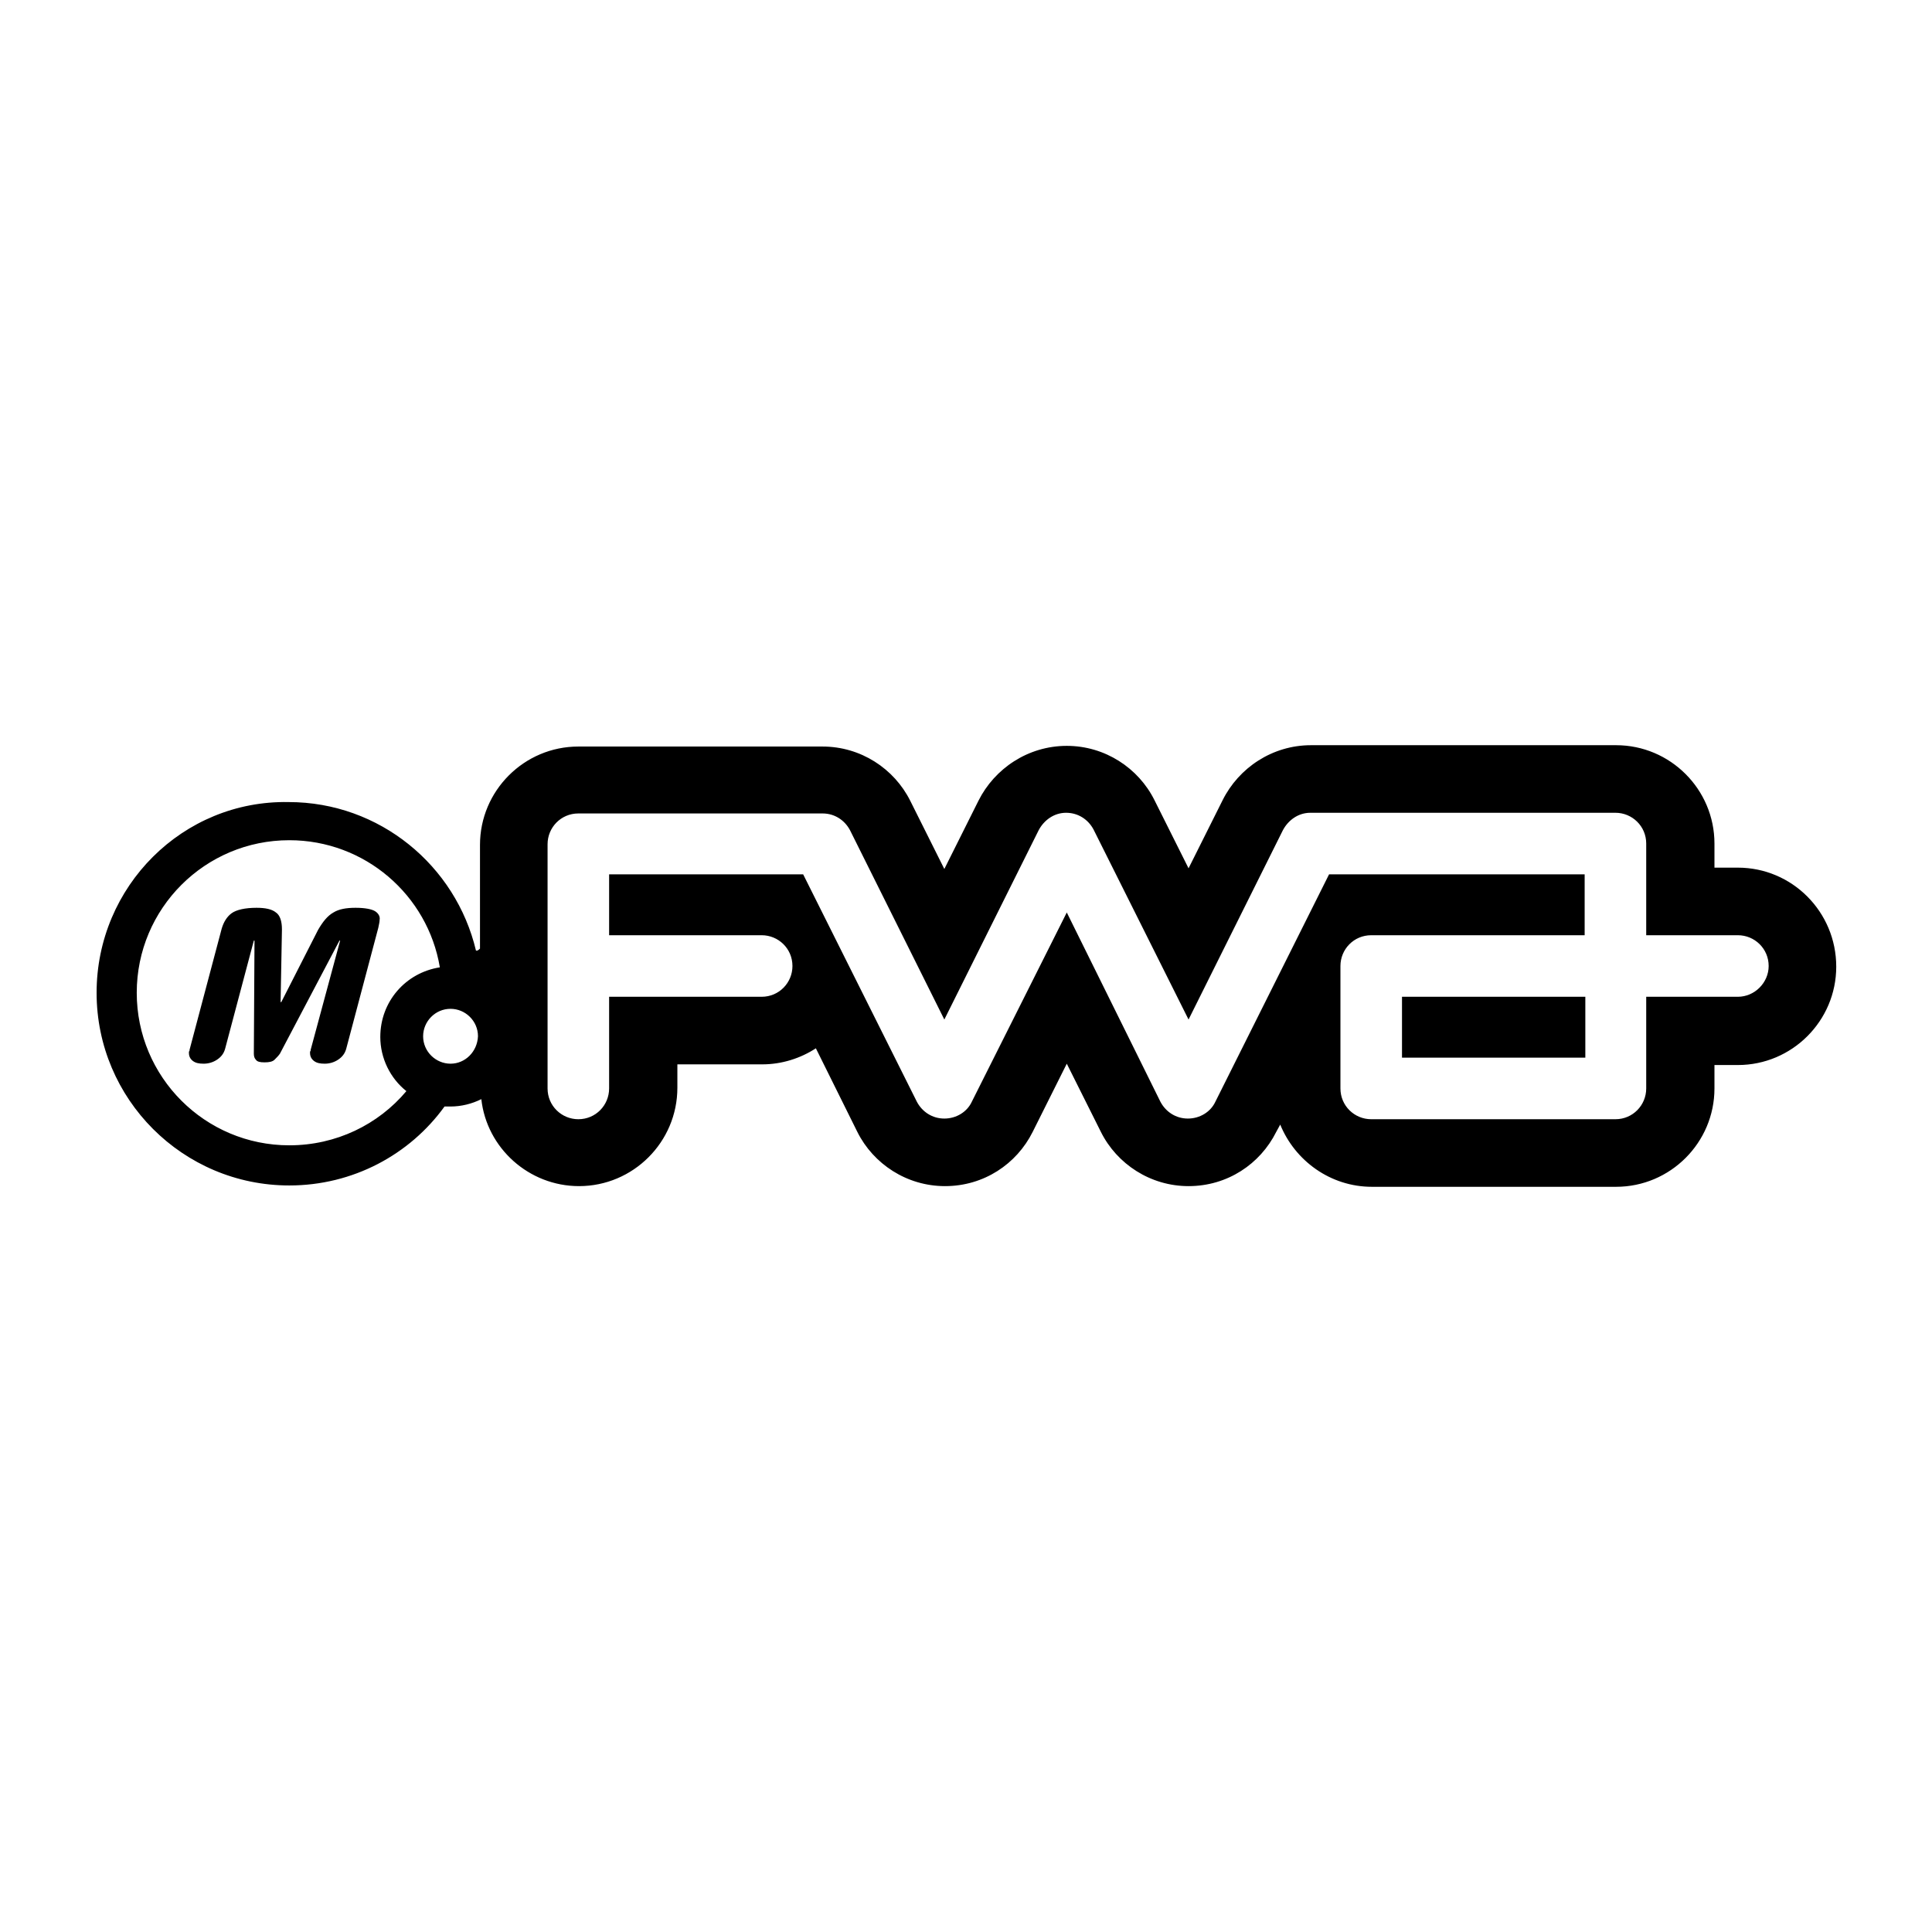
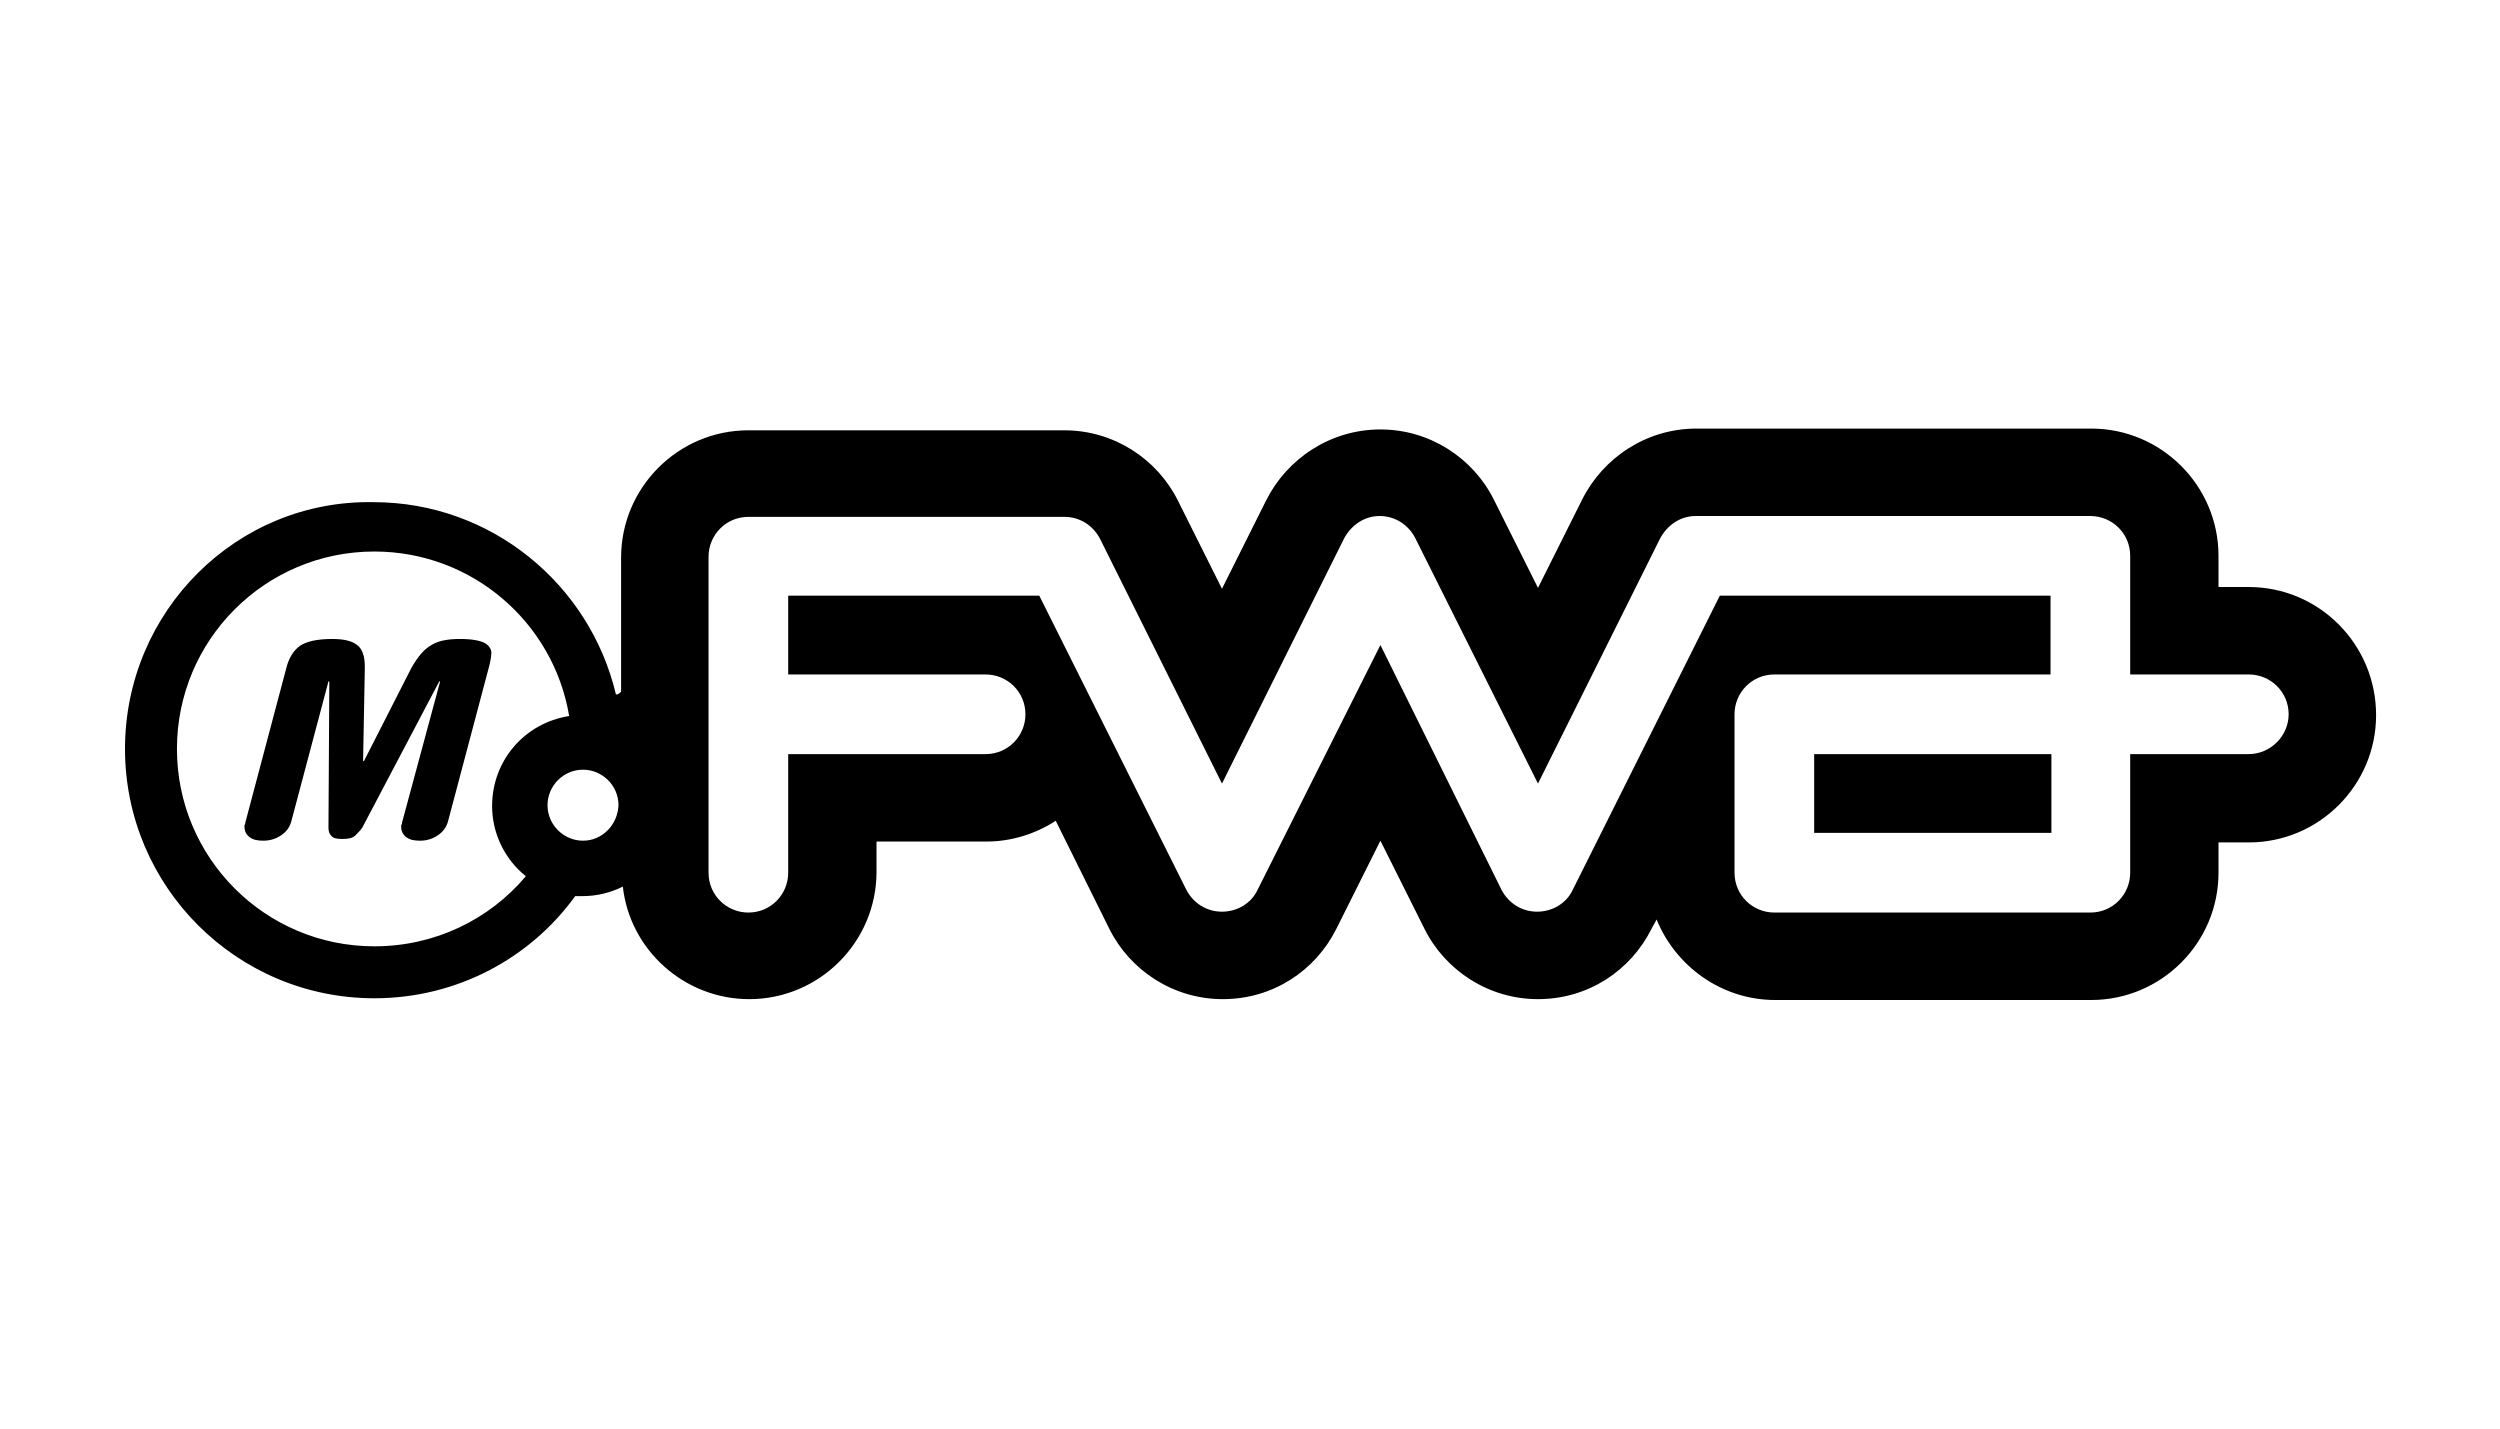
- <svg xmlns="http://www.w3.org/2000/svg" width="140" height="140" viewBox="0 0 140 140" fill="none">
-   <path d="M125.933 62.873C129.861 62.873 133.061 66.073 133.061 70.049C133.061 73.976 129.861 77.176 125.933 77.176H124.236V78.873C124.236 82.8 121.036 86 117.109 86H99.412C96.406 86 93.836 84.109 92.77 81.491L92.479 82.024C91.315 84.352 88.939 85.951 86.127 85.951C83.364 85.951 80.939 84.352 79.776 82.024L77.303 77.079L74.83 82.024C73.667 84.352 71.291 85.951 68.479 85.951C65.715 85.951 63.291 84.352 62.127 82.024L59.121 75.964C58.006 76.691 56.648 77.127 55.242 77.127H49.085V78.824C49.085 82.751 45.885 85.951 41.958 85.951C38.321 85.951 35.267 83.188 34.879 79.648C34.2 79.988 33.424 80.182 32.648 80.182C32.503 80.182 32.358 80.182 32.212 80.182C29.691 83.673 25.57 85.903 20.964 85.903C13.255 85.903 7 79.648 7 71.939C7 64.23 13.255 57.976 20.915 58.121C27.509 58.121 33.036 62.727 34.491 68.885C34.539 68.885 34.539 68.885 34.588 68.885C34.685 68.836 34.733 68.788 34.782 68.739V62.97V61.224C34.782 57.297 37.982 54.097 41.909 54.097H59.606C62.37 54.097 64.794 55.697 65.958 58.024L68.43 62.97L70.903 58.024C72.067 55.697 74.491 54.048 77.303 54.048C80.067 54.048 82.491 55.648 83.654 57.976L86.127 62.921L88.6 57.976C89.764 55.648 92.188 54 95 54H117.109C121.036 54 124.236 57.2 124.236 61.127V62.873H125.933ZM27.17 66.024C27.412 66.17 27.558 66.412 27.509 66.654C27.509 66.8 27.461 66.994 27.412 67.236L25.085 76.012C24.988 76.352 24.794 76.594 24.503 76.788C24.212 76.982 23.873 77.079 23.533 77.079C23.194 77.079 22.951 77.03 22.758 76.885C22.564 76.739 22.467 76.546 22.467 76.303C22.467 76.303 22.467 76.254 22.467 76.206C22.515 76.158 22.515 76.109 22.515 76.061L24.648 68.158H24.6L20.285 76.352C20.188 76.497 20.042 76.642 19.897 76.788C19.752 76.933 19.509 76.982 19.17 76.982C18.83 76.982 18.636 76.933 18.539 76.788C18.442 76.691 18.394 76.546 18.394 76.352L18.442 68.158H18.394L16.309 76.012C16.212 76.352 16.018 76.594 15.727 76.788C15.436 76.982 15.097 77.079 14.758 77.079C14.418 77.079 14.176 77.03 13.982 76.885C13.788 76.739 13.691 76.546 13.691 76.303C13.691 76.303 13.691 76.254 13.691 76.206C13.739 76.158 13.739 76.109 13.739 76.061L16.067 67.285C16.212 66.8 16.454 66.412 16.794 66.17C17.133 65.927 17.764 65.782 18.588 65.782C19.218 65.782 19.703 65.879 19.994 66.121C20.285 66.315 20.43 66.751 20.43 67.333V67.382L20.333 72.618H20.382L23.049 67.382C23.388 66.8 23.727 66.364 24.164 66.121C24.552 65.879 25.085 65.782 25.764 65.782C26.442 65.782 26.927 65.879 27.17 66.024ZM29.448 79.067C28.285 78.145 27.558 76.691 27.558 75.139C27.558 72.57 29.4 70.485 31.873 70.097C31 64.861 26.442 60.885 20.964 60.885C14.854 60.885 9.909 65.83 9.909 71.939C9.909 78.049 14.854 82.994 20.964 82.994C24.358 82.994 27.412 81.491 29.448 79.067ZM32.648 77.079C33.715 77.079 34.588 76.206 34.636 75.091C34.636 73.976 33.715 73.103 32.648 73.103C31.533 73.103 30.661 74.024 30.661 75.091C30.661 76.206 31.582 77.079 32.648 77.079ZM101.594 72.23H114.879V76.642H101.594V72.23ZM125.933 72.23C127.145 72.23 128.164 71.212 128.164 70C128.164 68.739 127.145 67.77 125.933 67.77H119.291V61.127C119.291 59.867 118.273 58.897 117.061 58.897H94.951C94.079 58.897 93.352 59.43 92.964 60.158L86.127 73.879L79.242 60.109C78.855 59.382 78.127 58.897 77.254 58.897C76.382 58.897 75.654 59.43 75.267 60.158L68.43 73.879L61.594 60.158C61.206 59.43 60.479 58.946 59.606 58.946H41.909C40.648 58.946 39.679 59.964 39.679 61.176V67.818V72.23V78.873C39.679 80.133 40.697 81.103 41.909 81.103C43.17 81.103 44.139 80.085 44.139 78.873V72.23H55.194C56.455 72.23 57.424 71.212 57.424 70C57.424 68.739 56.406 67.77 55.194 67.77H44.139V63.358H58.2L66.442 79.842C66.83 80.57 67.558 81.055 68.43 81.055C69.303 81.055 70.079 80.57 70.418 79.842L77.303 66.121L84.091 79.842C84.479 80.57 85.206 81.055 86.079 81.055C86.951 81.055 87.727 80.57 88.067 79.842L96.309 63.358H114.83V67.77H99.364C98.103 67.77 97.133 68.788 97.133 70V78.873C97.133 80.133 98.151 81.103 99.364 81.103H117.061C118.321 81.103 119.291 80.085 119.291 78.873V72.23H125.933Z" fill="black" />
+ <svg xmlns="http://www.w3.org/2000/svg" width="140" height="80" viewBox="0 0 140 80" fill="none">
+   <path d="M125.933 32.873C129.861 32.873 133.061 36.073 133.061 40.048C133.061 43.976 129.861 47.176 125.933 47.176H124.236V48.873C124.236 52.8 121.036 56 117.109 56H99.412C96.406 56 93.836 54.109 92.77 51.491L92.479 52.024C91.315 54.352 88.939 55.952 86.127 55.952C83.364 55.952 80.939 54.352 79.776 52.024L77.303 47.079L74.83 52.024C73.667 54.352 71.291 55.952 68.479 55.952C65.715 55.952 63.291 54.352 62.127 52.024L59.121 45.964C58.006 46.691 56.648 47.127 55.242 47.127H49.085V48.824C49.085 52.752 45.885 55.952 41.958 55.952C38.321 55.952 35.267 53.188 34.879 49.648C34.2 49.988 33.424 50.182 32.648 50.182C32.503 50.182 32.358 50.182 32.212 50.182C29.691 53.673 25.57 55.903 20.964 55.903C13.255 55.903 7 49.648 7 41.939C7 34.23 13.255 27.976 20.915 28.121C27.509 28.121 33.036 32.727 34.491 38.885C34.539 38.885 34.539 38.885 34.588 38.885C34.685 38.836 34.733 38.788 34.782 38.739V32.97V31.224C34.782 27.297 37.982 24.097 41.909 24.097H59.606C62.37 24.097 64.794 25.697 65.958 28.024L68.43 32.97L70.903 28.024C72.067 25.697 74.491 24.049 77.303 24.049C80.067 24.049 82.491 25.648 83.654 27.976L86.127 32.921L88.6 27.976C89.764 25.648 92.188 24 95 24H117.109C121.036 24 124.236 27.2 124.236 31.127V32.873H125.933ZM27.17 36.024C27.412 36.17 27.558 36.412 27.509 36.654C27.509 36.8 27.461 36.994 27.412 37.236L25.085 46.012C24.988 46.352 24.794 46.594 24.503 46.788C24.212 46.982 23.873 47.079 23.533 47.079C23.194 47.079 22.951 47.03 22.758 46.885C22.564 46.739 22.467 46.545 22.467 46.303C22.467 46.303 22.467 46.255 22.467 46.206C22.515 46.158 22.515 46.109 22.515 46.061L24.648 38.158H24.6L20.285 46.352C20.188 46.497 20.042 46.642 19.897 46.788C19.752 46.933 19.509 46.982 19.17 46.982C18.83 46.982 18.636 46.933 18.539 46.788C18.442 46.691 18.394 46.545 18.394 46.352L18.442 38.158H18.394L16.309 46.012C16.212 46.352 16.018 46.594 15.727 46.788C15.436 46.982 15.097 47.079 14.758 47.079C14.418 47.079 14.176 47.03 13.982 46.885C13.788 46.739 13.691 46.545 13.691 46.303C13.691 46.303 13.691 46.255 13.691 46.206C13.739 46.158 13.739 46.109 13.739 46.061L16.067 37.285C16.212 36.8 16.454 36.412 16.794 36.17C17.133 35.927 17.764 35.782 18.588 35.782C19.218 35.782 19.703 35.879 19.994 36.121C20.285 36.315 20.43 36.752 20.43 37.333V37.382L20.333 42.618H20.382L23.049 37.382C23.388 36.8 23.727 36.364 24.164 36.121C24.552 35.879 25.085 35.782 25.764 35.782C26.442 35.782 26.927 35.879 27.17 36.024ZM29.448 49.067C28.285 48.145 27.558 46.691 27.558 45.139C27.558 42.57 29.4 40.485 31.873 40.097C31 34.861 26.442 30.885 20.964 30.885C14.854 30.885 9.909 35.83 9.909 41.939C9.909 48.048 14.854 52.994 20.964 52.994C24.358 52.994 27.412 51.491 29.448 49.067ZM32.648 47.079C33.715 47.079 34.588 46.206 34.636 45.091C34.636 43.976 33.715 43.103 32.648 43.103C31.533 43.103 30.661 44.024 30.661 45.091C30.661 46.206 31.582 47.079 32.648 47.079ZM101.594 42.23H114.879V46.642H101.594V42.23ZM125.933 42.23C127.145 42.23 128.164 41.212 128.164 40C128.164 38.739 127.145 37.77 125.933 37.77H119.291V31.127C119.291 29.867 118.273 28.897 117.061 28.897H94.951C94.079 28.897 93.352 29.43 92.964 30.158L86.127 43.879L79.242 30.109C78.855 29.382 78.127 28.897 77.254 28.897C76.382 28.897 75.654 29.43 75.267 30.158L68.43 43.879L61.594 30.158C61.206 29.43 60.479 28.945 59.606 28.945H41.909C40.648 28.945 39.679 29.964 39.679 31.176V37.818V42.23V48.873C39.679 50.133 40.697 51.103 41.909 51.103C43.17 51.103 44.139 50.085 44.139 48.873V42.23H55.194C56.455 42.23 57.424 41.212 57.424 40C57.424 38.739 56.406 37.77 55.194 37.77H44.139V33.358H58.2L66.442 49.842C66.83 50.57 67.558 51.054 68.43 51.054C69.303 51.054 70.079 50.57 70.418 49.842L77.303 36.121L84.091 49.842C84.479 50.57 85.206 51.054 86.079 51.054C86.951 51.054 87.727 50.57 88.067 49.842L96.309 33.358H114.83V37.77H99.364C98.103 37.77 97.133 38.788 97.133 40V48.873C97.133 50.133 98.151 51.103 99.364 51.103H117.061C118.321 51.103 119.291 50.085 119.291 48.873V42.23H125.933Z" fill="black" />
</svg>
